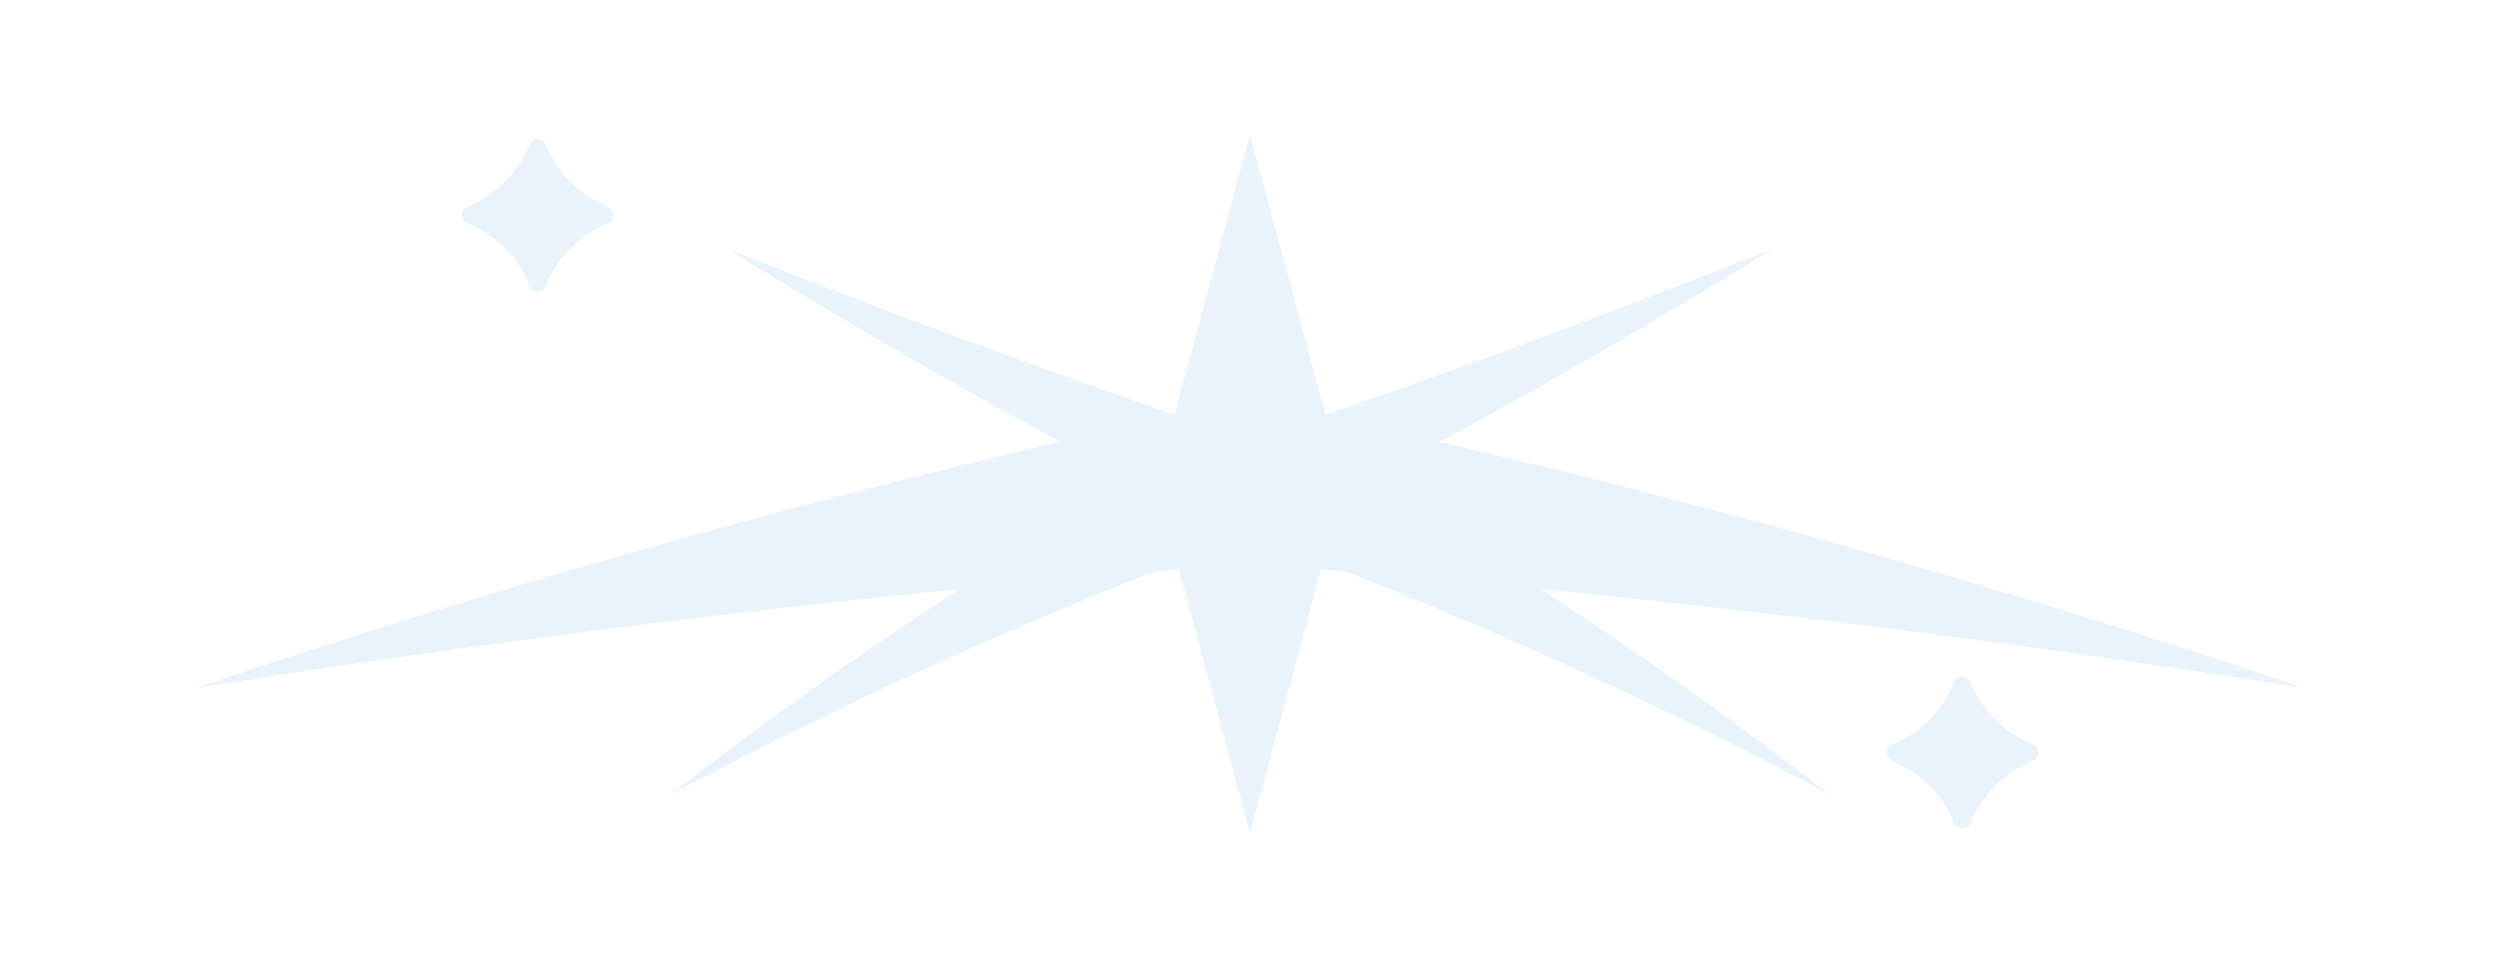
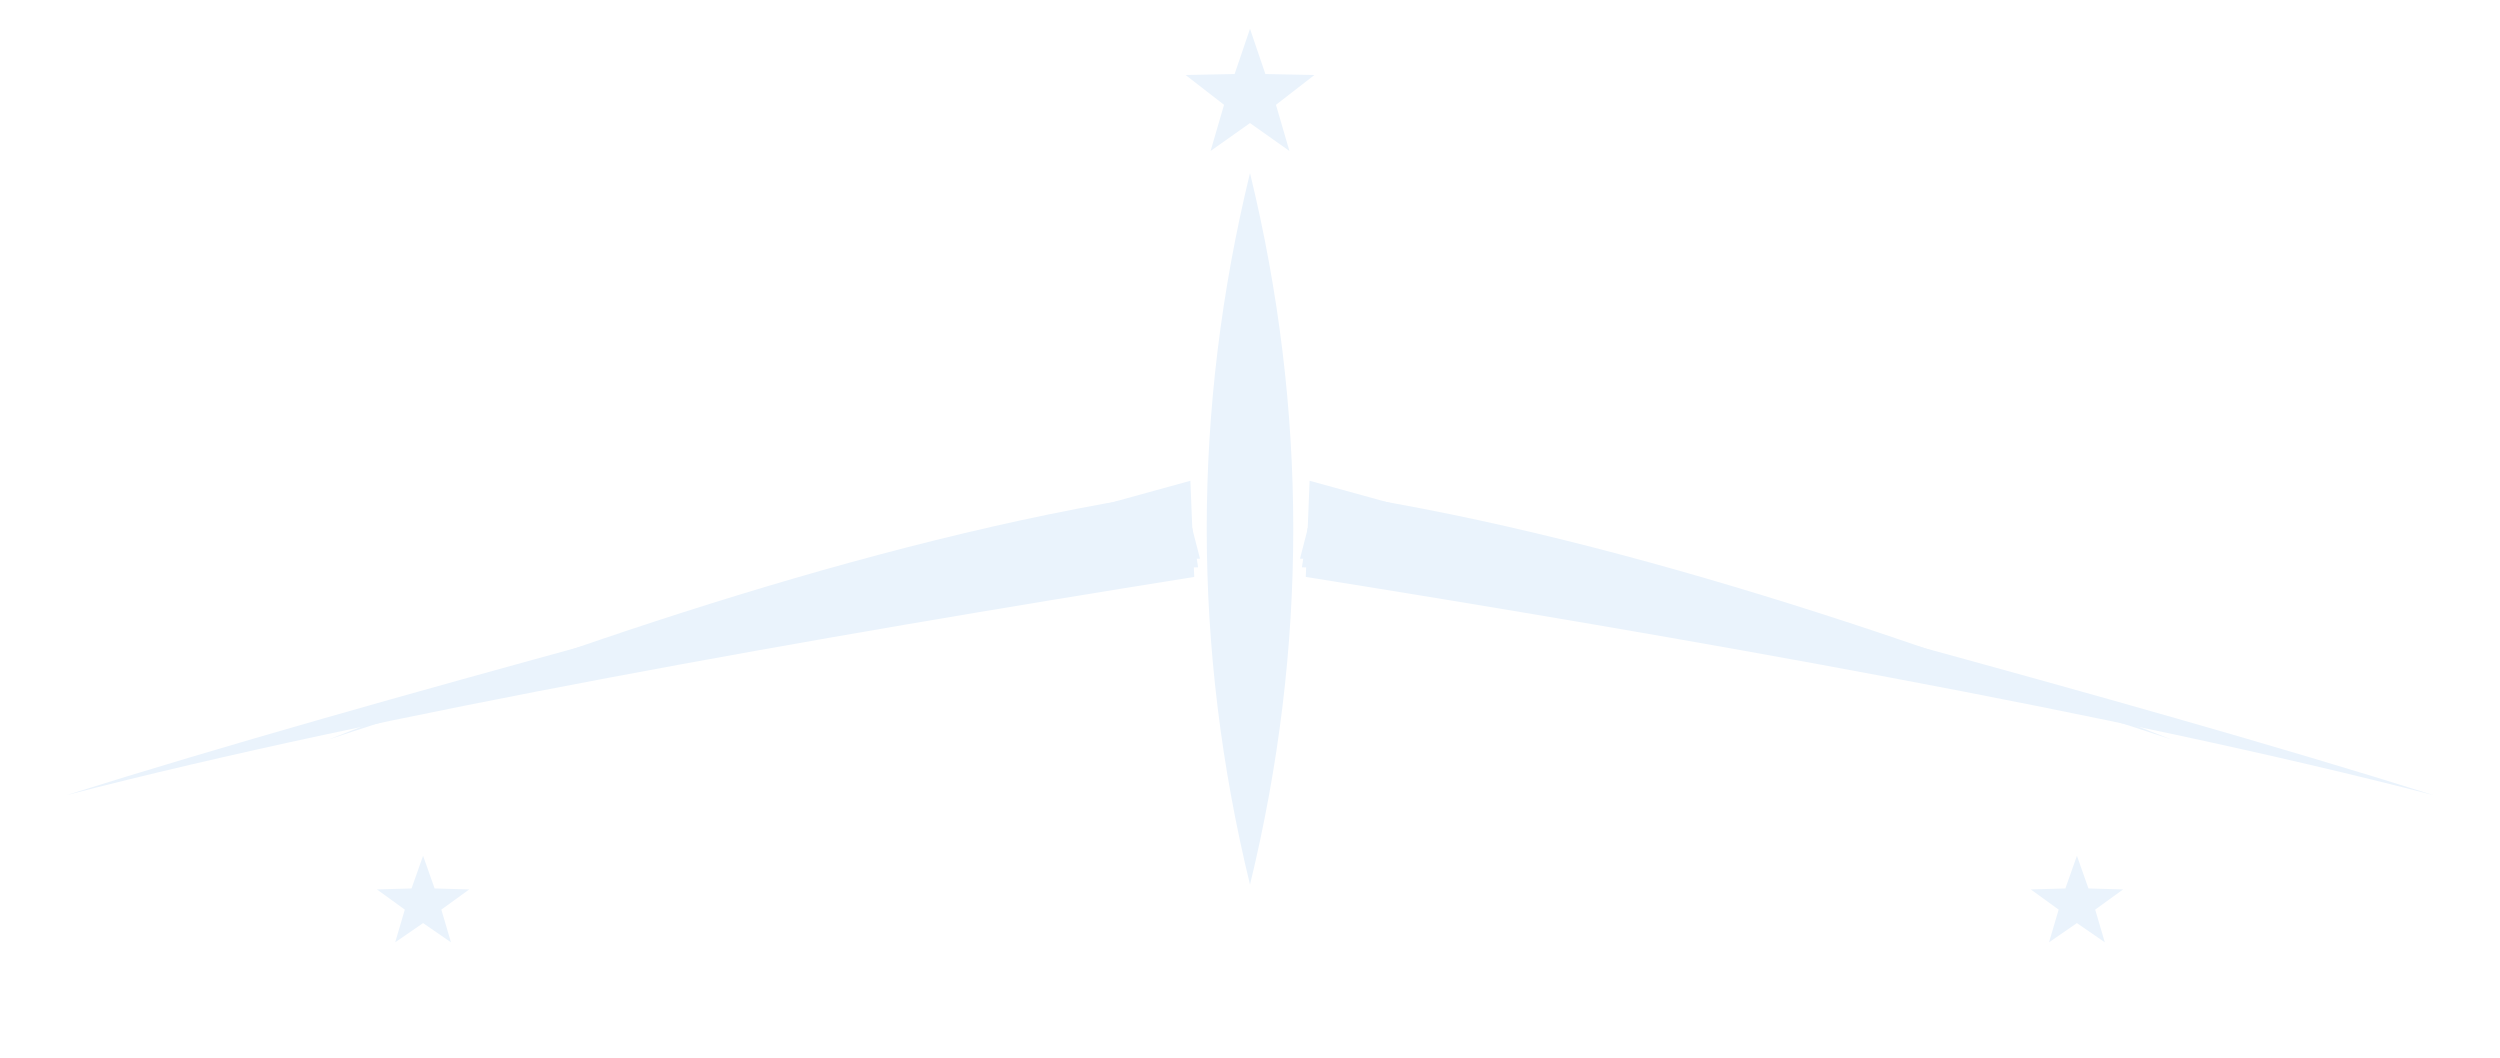
- <svg xmlns="http://www.w3.org/2000/svg" width="446.4" height="172.8" viewBox="0 0 186 72">
+ <svg xmlns="http://www.w3.org/2000/svg" width="624" height="264" viewBox="0 0 260 110">
  <g fill="#eaf3fc" stroke="#eaf3fc" stroke-width="1.3" stroke-linecap="round" stroke-linejoin="round">
-     <path d="M91.8 30.0 Q53.1 38.2 14.5 51.2 Q53.3 45.0 92.2 42.0 Z" stroke-width="0" />
-     <path d="M91.2 32.1 Q70.1 43.4 49.9 59.1 Q71.0 47.9 92.8 39.9 Z" stroke-width="0" />
-     <path d="M92.5 32.6 Q73.2 26.1 54.1 18.5 Q72.6 30.0 91.5 39.4 Z" stroke-width="0" />
-     <g transform="translate(186 0) scale(-1 1)">
-       <path d="M91.8 30.0 Q53.1 38.2 14.5 51.2 Q53.3 45.0 92.2 42.0 Z" stroke-width="0" />
-       <path d="M91.2 32.1 Q70.1 43.4 49.9 59.1 Q71.0 47.9 92.8 39.9 Z" stroke-width="0" />
-       <path d="M92.5 32.6 Q73.2 26.1 54.1 18.5 Q72.6 30.0 91.5 39.4 Z" stroke-width="0" />
-     </g>
-     <path d="M93 10 L100 36 L93 62 L86 36 Z" stroke-width="0" />
-     <path d="M40 11 Q41.5 14.5 45 16 Q41.5 17.5 40 21 Q38.5 17.5 35 16 Q38.5 14.5 40 11 Z" />
-     <path d="M146 51 Q147.5 54.5 151 56 Q147.5 57.5 146 61 Q144.5 57.5 141 56 Q144.5 54.5 146 51 Z" />
+     <path d="M130 18 C136 42.667 136 67.333 130 92 C124 67.333 124 42.667 130 18 Z" stroke-width="0" />
+     <path d="M123.8 50.0 C85.2 60.7 39.6 72.4 6.9 82.7 C39.7 74.2 85.4 66.2 124.2 60.0 Z" stroke-width="0" />
+     <path d="M135.8 60.0 C174.6 66.2 220.3 74.2 253.1 82.7 C220.4 72.4 174.8 60.7 136.2 50.0 Z" stroke-width="0" />
+     <path d="M123.4 51.0 C93.4 55.2 58.8 67.2 34.2 76.9 C59.0 68.6 94.0 59.6 124.6 59.0 Z" stroke-width="0" />
+     <path d="M135.4 59.0 C166.0 59.6 201.0 68.6 225.8 76.9 C201.2 67.2 166.6 55.2 136.6 51.0 Z" stroke-width="0" />
+     <path d="M123.2 51.9 C102.3 55.3 78.6 63.4 61.6 69.2 C78.9 64.5 103.2 58.7 124.8 58.1 Z" stroke-width="0" />
+     <path d="M135.2 58.1 C156.8 58.7 181.1 64.5 198.4 69.2 C181.4 63.4 157.7 55.3 136.8 51.9 Z" stroke-width="0" />
+     <path d="M130.0 3.0 L131.6 7.7 L136.7 7.8 L132.7 10.9 L134.1 15.7 L130.0 12.8 L125.9 15.7 L127.3 10.9 L123.3 7.8 L128.4 7.7 Z" stroke-width="0" />
+     <path d="M44.0 89.0 L45.2 92.4 L48.8 92.5 L45.9 94.6 L46.9 98.0 L44.0 96.0 L41.1 98.0 L42.1 94.6 L39.2 92.5 L42.8 92.4 Z" stroke-width="0" />
+     <path d="M216.0 89.0 L217.2 92.4 L220.8 92.5 L217.9 94.6 L218.9 98.0 L216.0 96.0 L213.1 98.0 L214.1 94.6 L211.2 92.5 L214.8 92.4 Z" stroke-width="0" />
  </g>
</svg>
